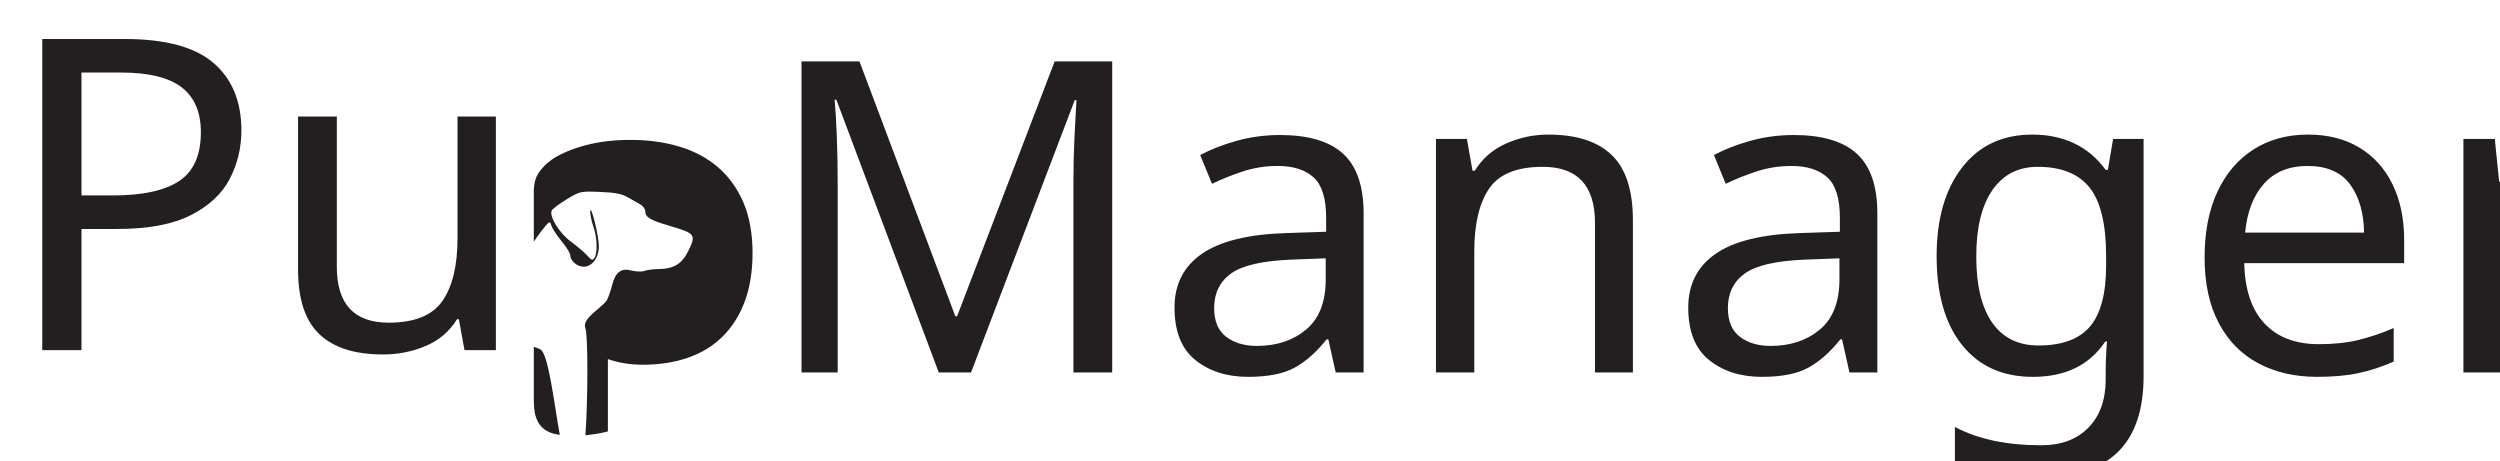
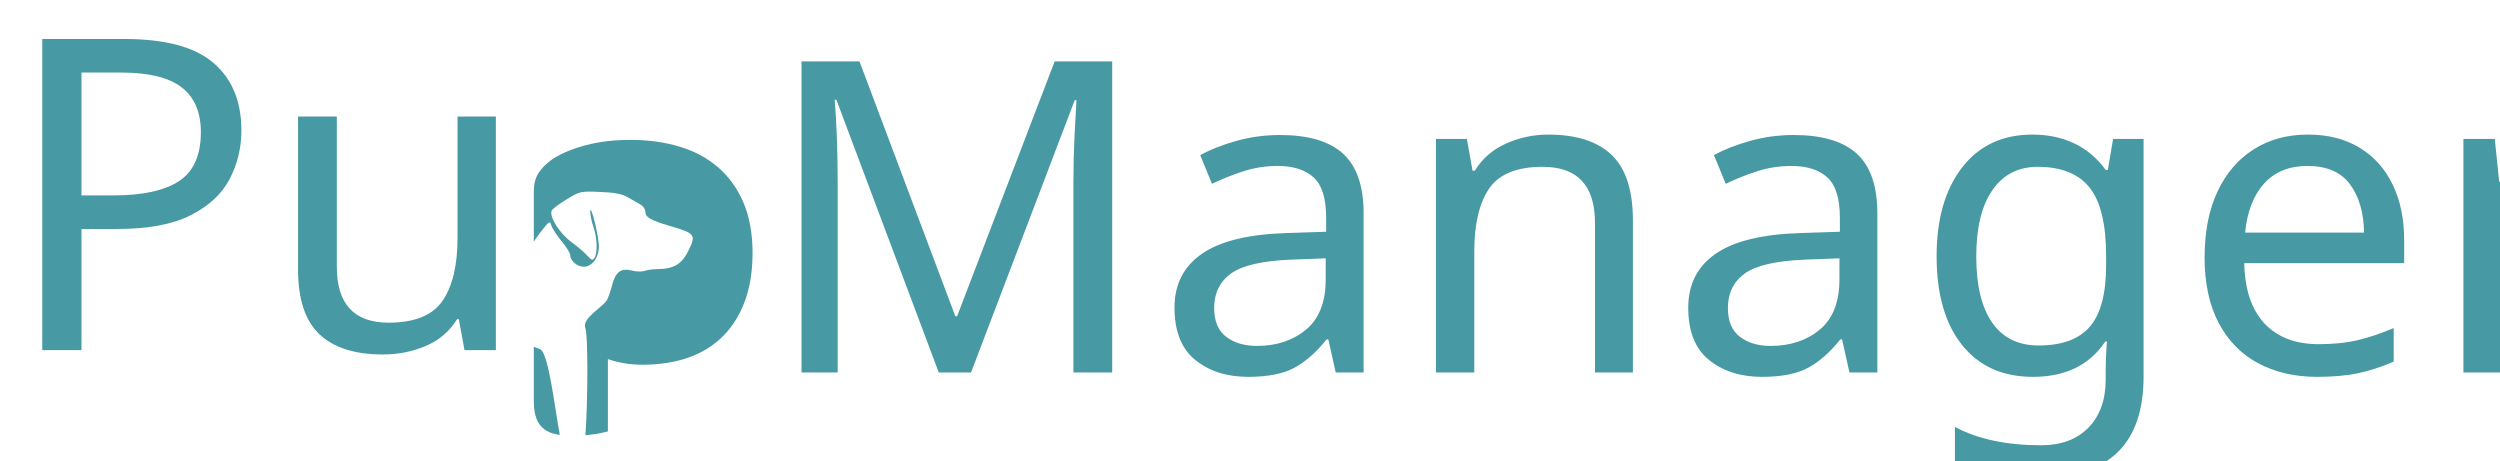
<svg xmlns="http://www.w3.org/2000/svg" id="Layer_1" data-name="Layer 1" viewBox="0 0 5246.85 965.9">
  <defs>
    <style>
      .cls-1, .cls-2 {
-         fill: #231f20;
+         fill: #4799a3;
      }

      .cls-3, .cls-2 {
        isolation: isolate;
      }

      .cls-2 {
        font-family: BalooBhai-Regular, 'Baloo Bhai';
        font-size: 914.5px;
      }
    </style>
  </defs>
  <text class="cls-2" transform="translate(0 734.8)">
    <tspan x="0" y="0">Pu</tspan>
  </text>
  <g class="cls-3">
    <text class="cls-2" transform="translate(1593.47 781.77)">
      <tspan x="0" y="0">Manager</tspan>
    </text>
  </g>
  <g>
    <path class="cls-1" d="M1164.4,909.52l2.53,1.83c.78.16,1.54.32,2.33.46,1.83.31,3.71.59,5.61.85-11.66-64.02-23.82-171.17-40.94-179.44-4.42-2.14-9.06-3.86-13.6-5.25v113.42c0,15.23,1.83,27.58,5.49,37.04,3.66,9.45,9.14,16.92,16.46,22.41,6.5,4.87,14.33,8.3,23.48,10.29l-1.36-1.6Z" />
    <path class="cls-1" d="M1560.21,424.84c-12.8-29.56-30.49-54.1-53.04-73.62-22.56-19.5-49.54-33.98-80.93-43.44-31.41-9.44-65.39-14.17-101.97-14.17s-66.16,3.66-94.19,10.97c-28.05,7.32-51.53,17.08-70.42,29.26-12.2,8.54-21.8,17.99-28.81,28.35-7.02,10.37-10.52,23.78-10.52,40.24v104.64c5.11-7.58,9.84-14.26,13.6-19.13,18.47-23.91,20.41-25.23,22.88-15.54,1.49,5.83,11.09,20.76,21.36,33.2,10.27,12.43,18.67,25.88,18.67,29.87,0,11.87,14.39,24.28,28.15,24.28,18.03,0,32.05-19.2,31.9-43.66-.14-21.47-17.67-91.25-18.11-72.07-.15,6.72,2.85,21.11,6.66,31.99,7.93,22.59,9,54.84,2.16,65.13-3.95,5.94-6.18,5.25-14.98-4.65-5.68-6.4-21.04-19.49-34.13-29.11-24.07-17.67-45.7-52.23-40.77-65.13,1.31-3.43,15.34-14.09,31.17-23.68,28.46-17.24,29.26-17.42,70.44-15.77,30.43,1.22,45.86,4.11,57.28,10.7,8.59,4.96,20.57,11.75,26.61,15.09,6.05,3.34,10.99,9.88,10.99,14.55,0,12.83,10.15,18.92,51.88,31.11,52.7,15.4,55.07,18.47,39.25,50.87-14.21,29.13-30.34,39.06-64.38,39.62-10.9.18-23.91,1.94-28.92,3.9-5,1.97-17.04,1.55-26.75-.93-22.07-5.63-33.69,3.26-40.73,31.17-2.64,10.47-7.32,24.08-10.4,30.24-7.24,14.52-54.26,38.84-45.62,59.63,5.5,13.24,5.63,146,.12,224.78,6.02-.53,11.98-1.25,17.88-2.18,13.4-2.14,23.16-4.12,29.26-5.94v-151.81c22.55,7.92,46.94,11.89,73.16,11.89,34.75,0,66.3-4.89,94.65-14.63,28.35-9.75,52.58-24.53,72.7-44.35,20.12-19.8,35.67-44.35,46.64-73.62,10.97-29.26,16.46-63.4,16.46-102.42s-6.4-76.05-19.2-105.62Z" />
  </g>
</svg>
